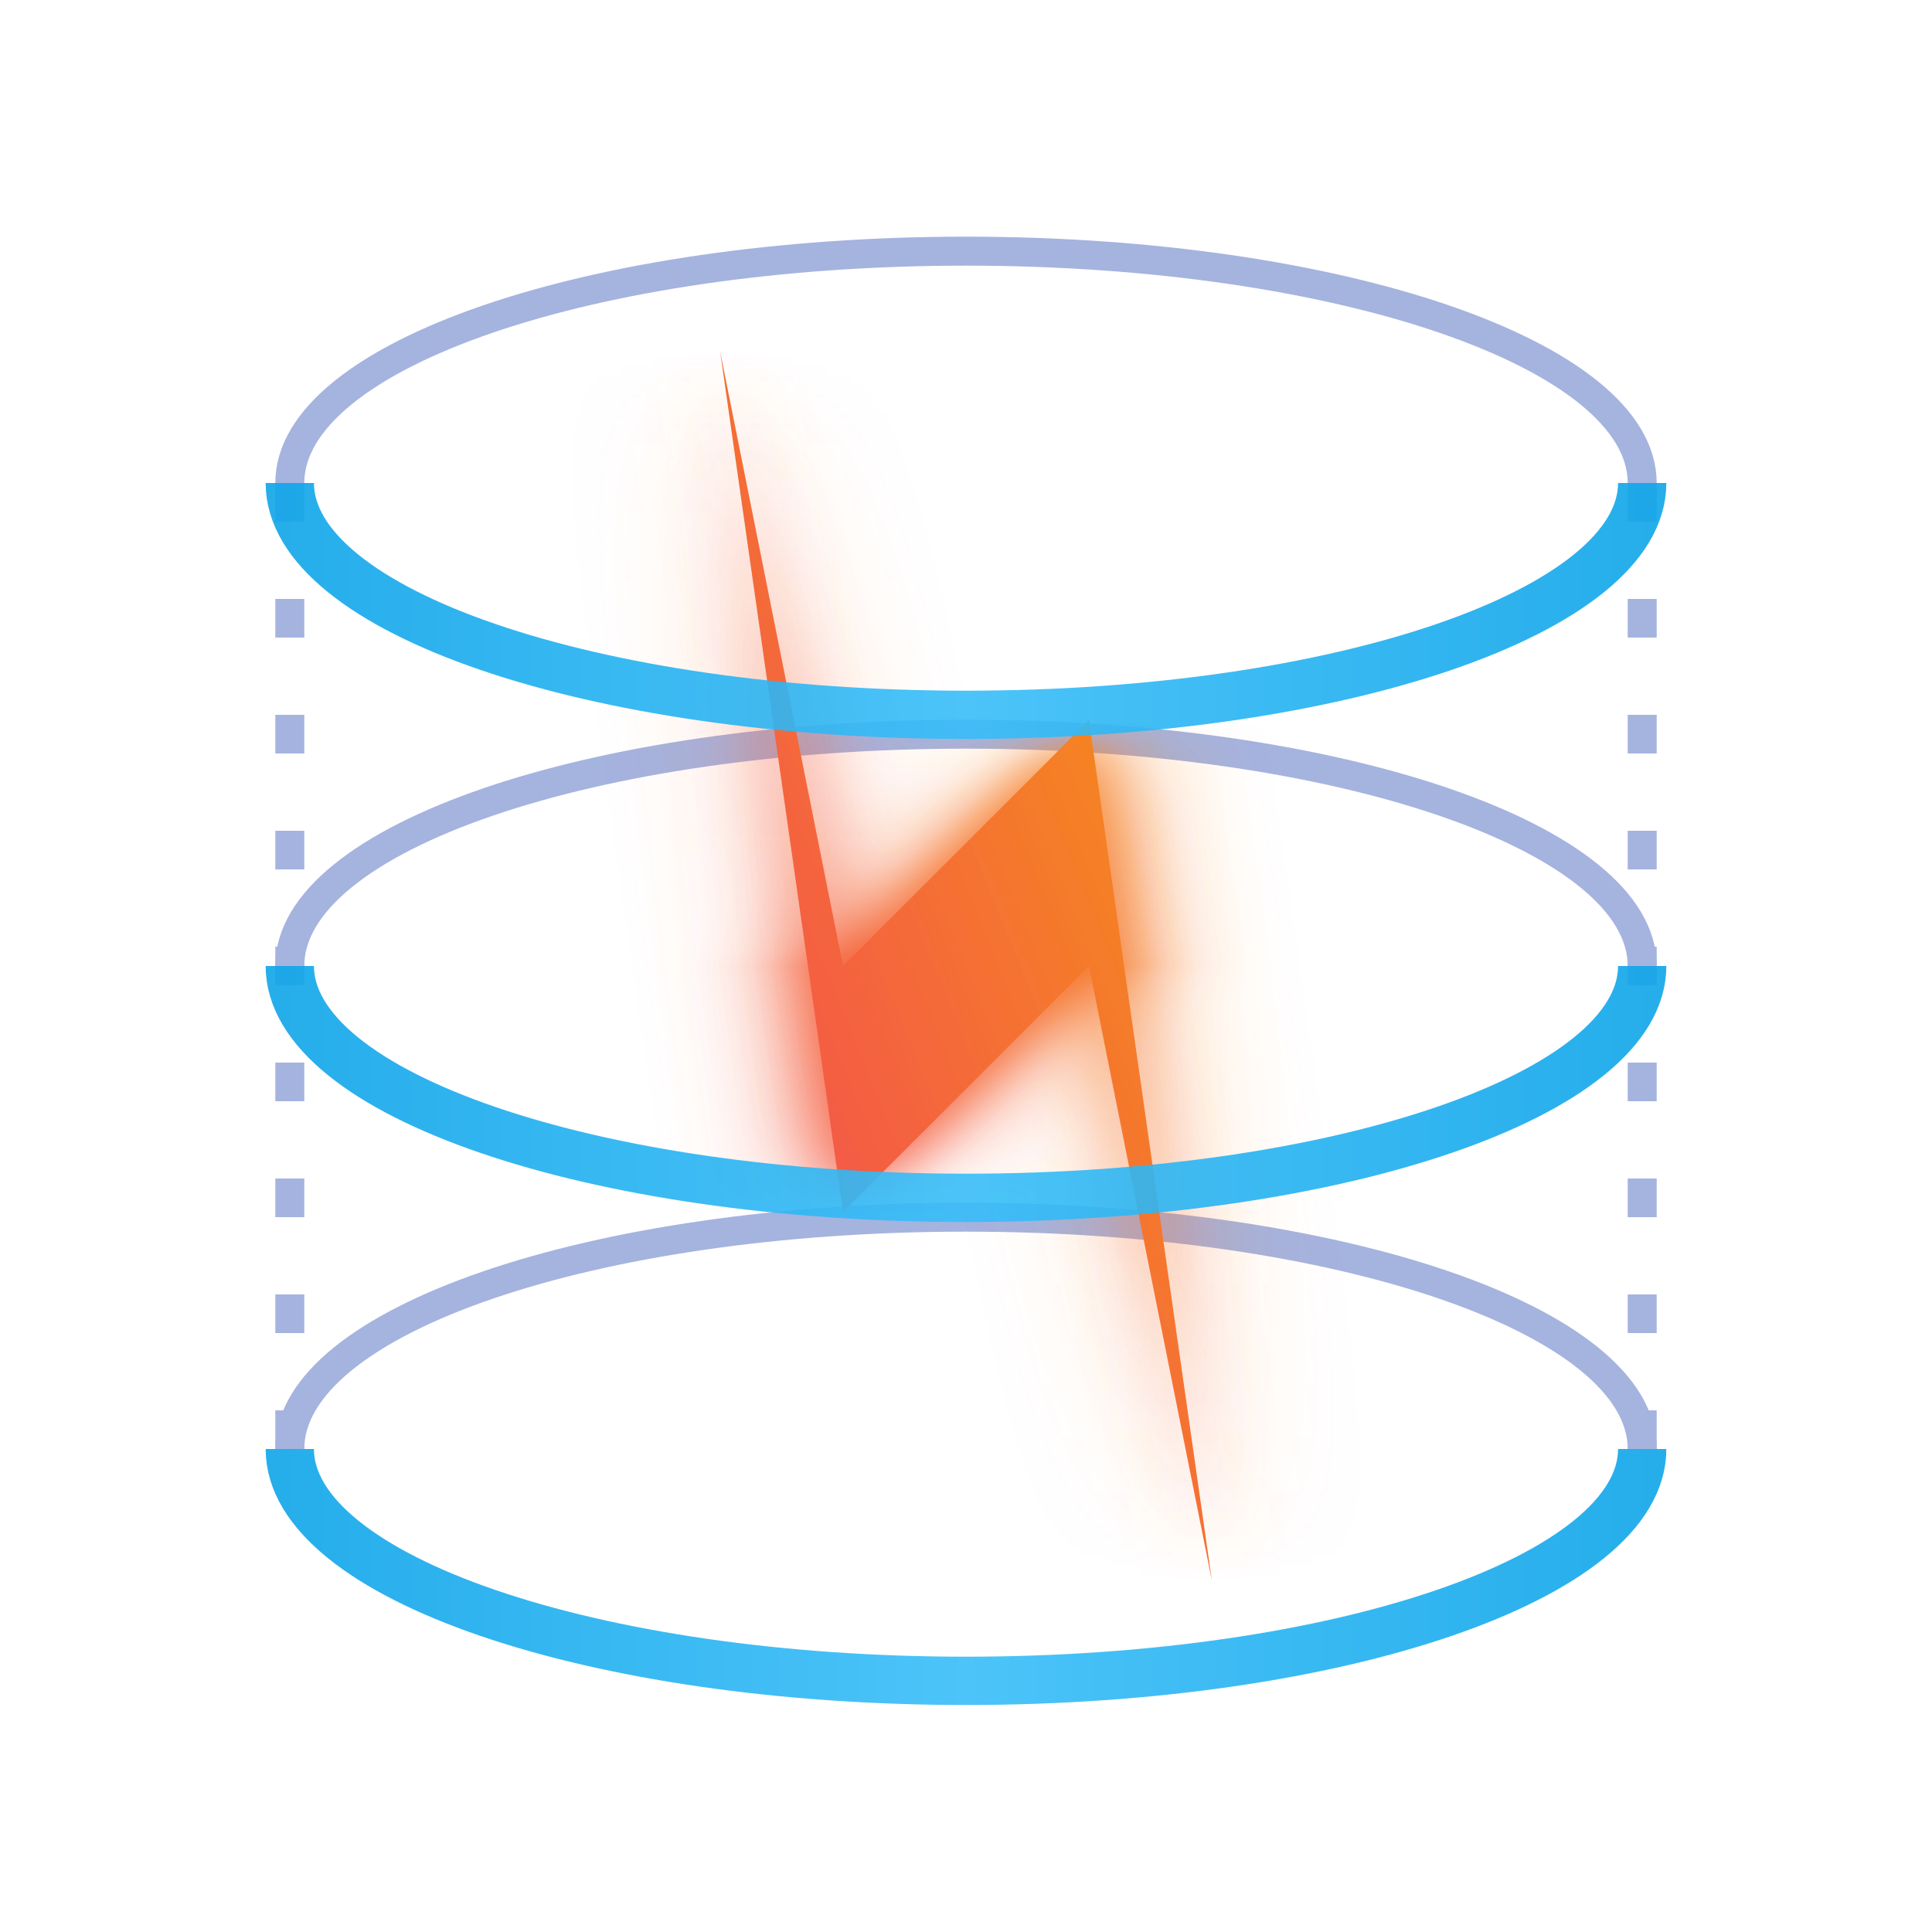
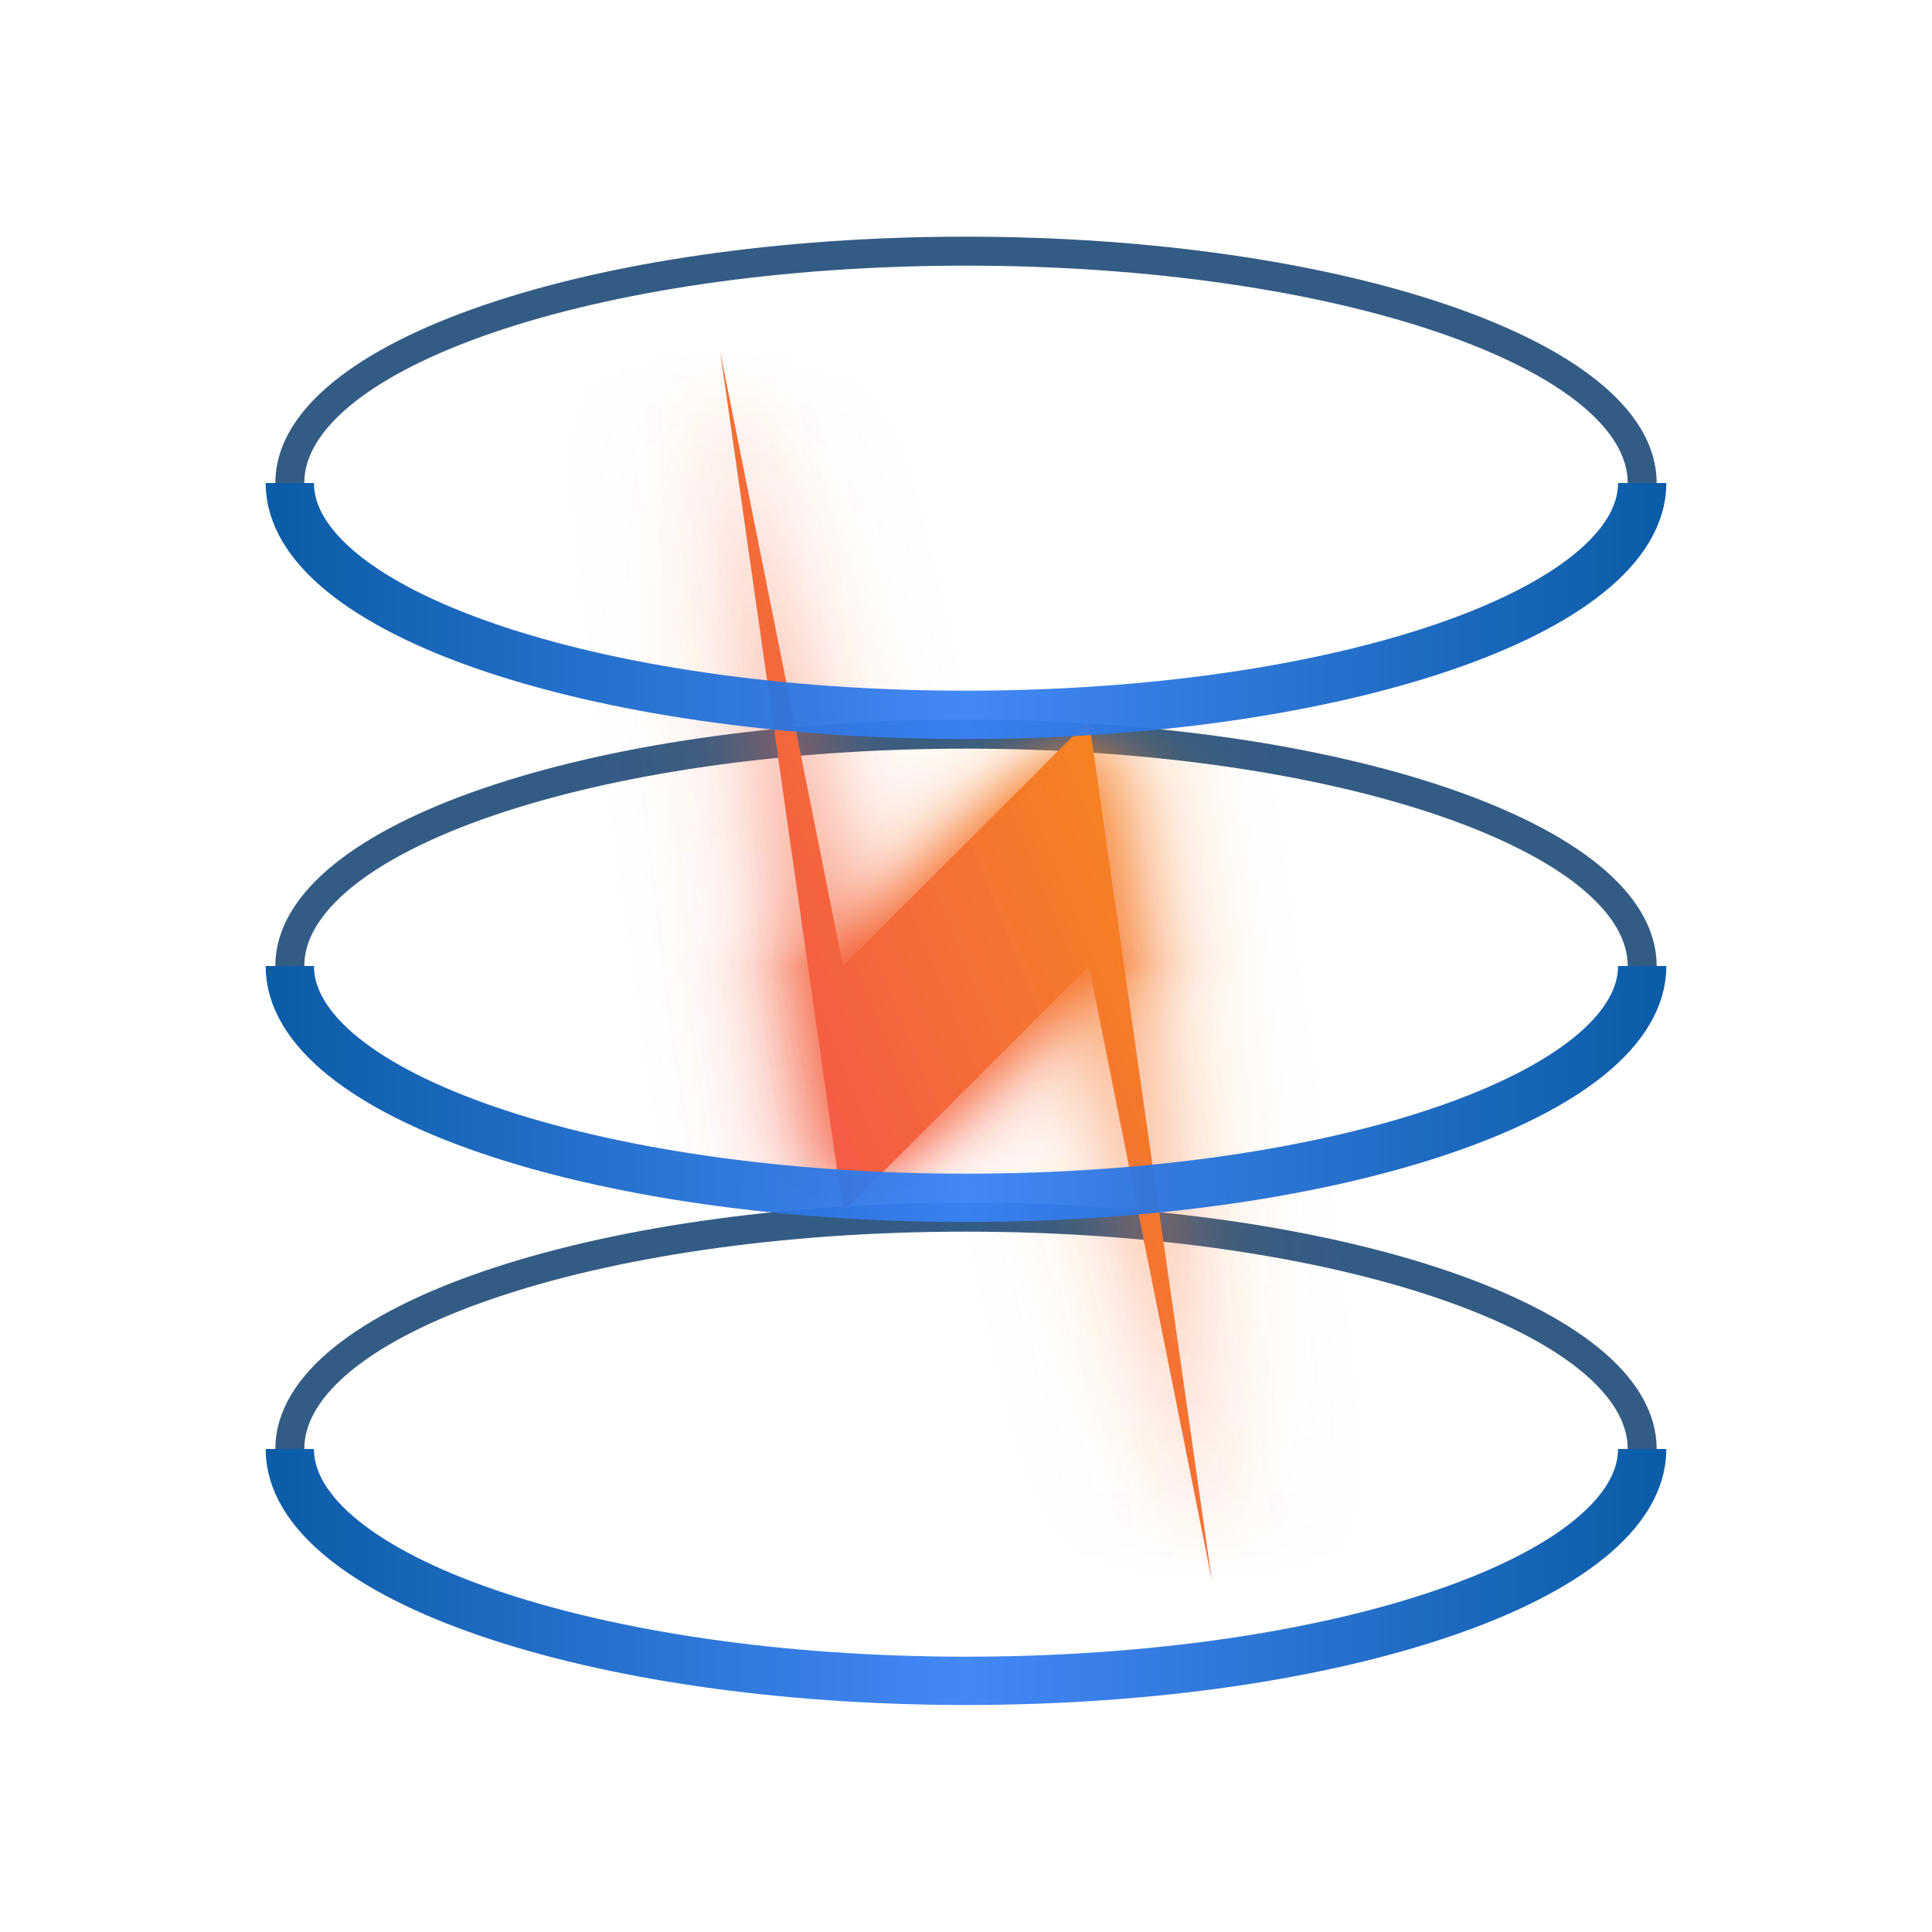
- <svg xmlns="http://www.w3.org/2000/svg" viewBox="0 0 100 100">
+ <svg xmlns="http://www.w3.org/2000/svg" width="400" height="400" viewBox="0 0 100 100">
  <defs>
    <linearGradient id="zGrad" x1="0%" y1="0%" x2="100%" y2="100%">
      <stop offset="0%" stop-color="#F43F5E" />
      <stop offset="100%" stop-color="#F59E0B" />
    </linearGradient>
    <filter id="zGlow" x="-50%" y="-50%" width="200%" height="200%">
      <feGaussianBlur in="SourceGraphic" stdDeviation="1.5" result="blur1" />
      <feGaussianBlur in="SourceGraphic" stdDeviation="3" result="blur2" />
      <feMerge>
        <feMergeNode in="blur2" />
        <feMergeNode in="blur1" />
        <feMergeNode in="SourceGraphic" />
      </feMerge>
    </filter>
    <linearGradient id="discGrad" x1="0%" y1="0%" x2="100%" y2="0%">
-       <stop offset="0%" stop-color="#0EA5E9" />
-       <stop offset="50%" stop-color="#38BDF8" />
-       <stop offset="100%" stop-color="#0EA5E9" />
+       <stop offset="0%" stop-color="#0055A4" />
+       <stop offset="50%" stop-color="#3B82F6" />
+       <stop offset="100%" stop-color="#0055A4" />
    </linearGradient>
  </defs>
-   <g fill="none" stroke="#1E40AF" stroke-width="1.5" opacity="0.4">
+   <g fill="none" stroke="#003366" stroke-width="1.5" opacity="0.8">
    <path d="M 15 25 A 35 12 0 0 1 85 25" />
    <path d="M 15 50 A 35 12 0 0 1 85 50" />
    <path d="M 15 75 A 35 12 0 0 1 85 75" />
-     <path d="M 15 25 L 15 75" stroke-dasharray="2 4" />
-     <path d="M 85 25 L 85 75" stroke-dasharray="2 4" />
  </g>
  <g transform="translate(50, 50) rotate(-45) scale(0.9) translate(-50, -50)">
    <path d="M 65 15 L 35 55 L 55 55 L 35 85 L 65 45 L 45 45 Z" fill="url(#zGrad)" filter="url(#zGlow)" />
  </g>
-   <g fill="none" stroke="url(#discGrad)" stroke-width="2.5" opacity="0.9">
+   <g fill="none" stroke="url(#discGrad)" stroke-width="2.5" opacity="0.95">
    <path d="M 15 25 A 35 12 0 0 0 85 25" />
    <path d="M 15 50 A 35 12 0 0 0 85 50" />
    <path d="M 15 75 A 35 12 0 0 0 85 75" />
  </g>
</svg>
